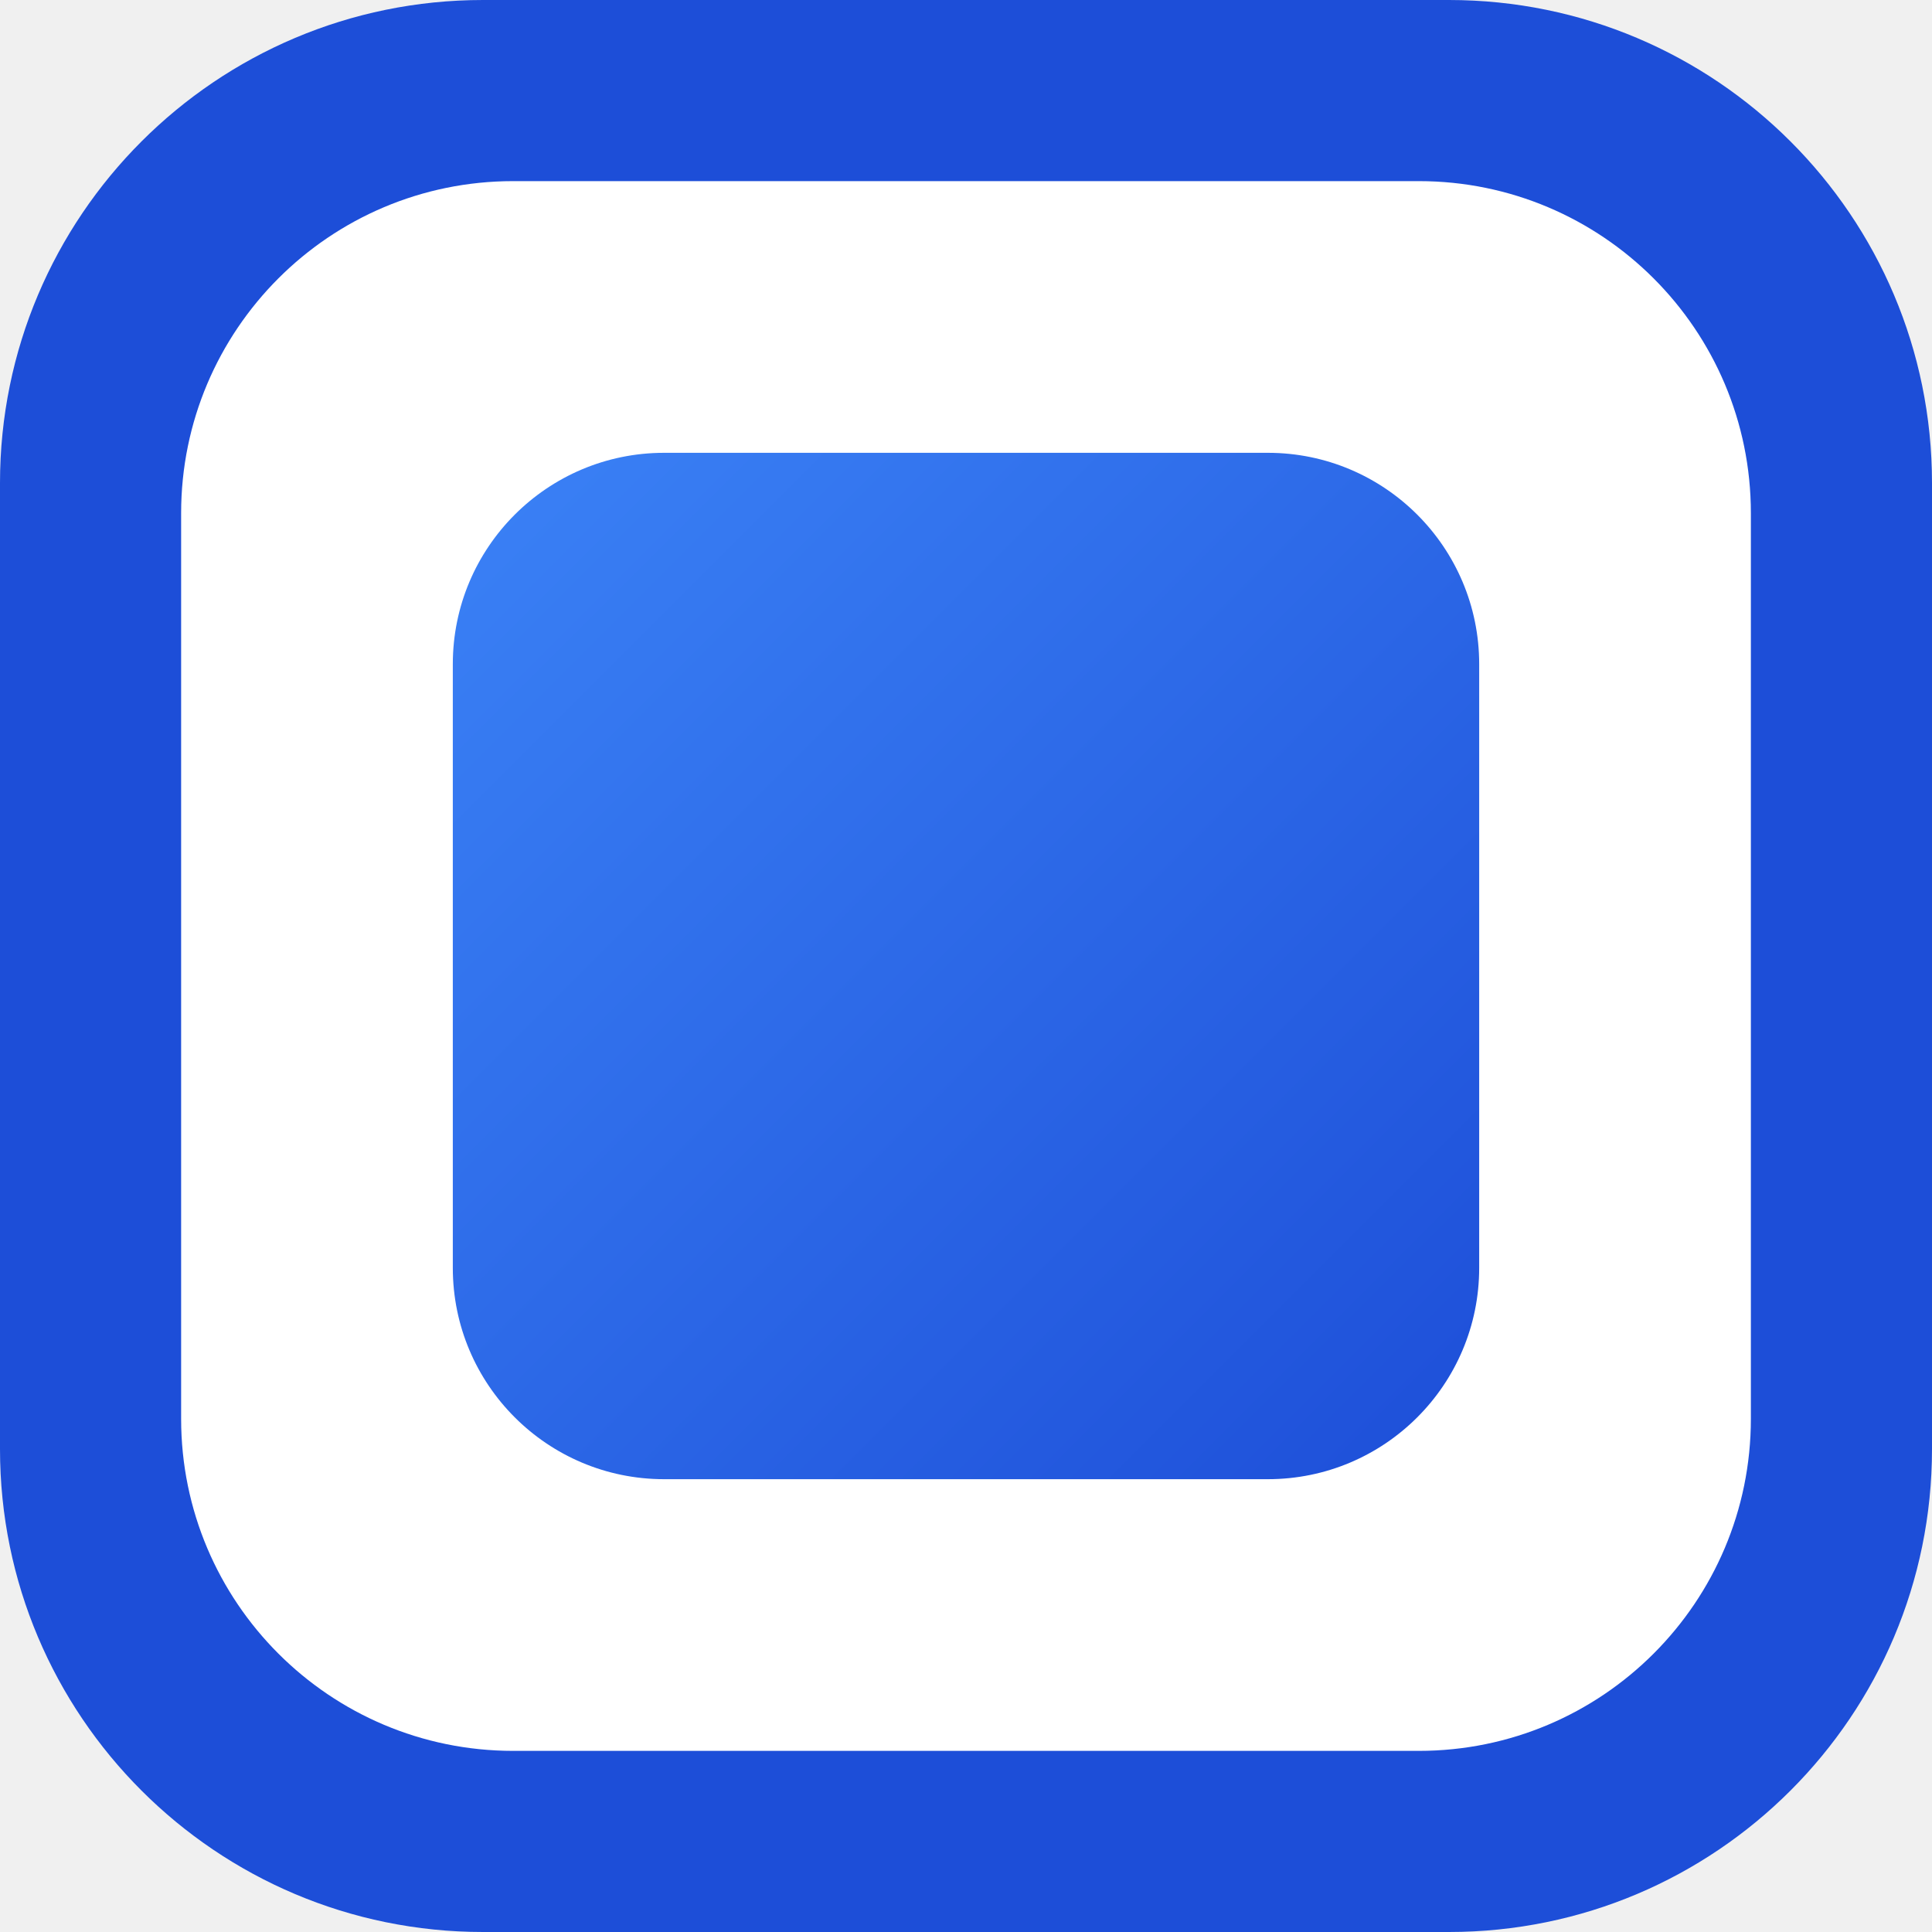
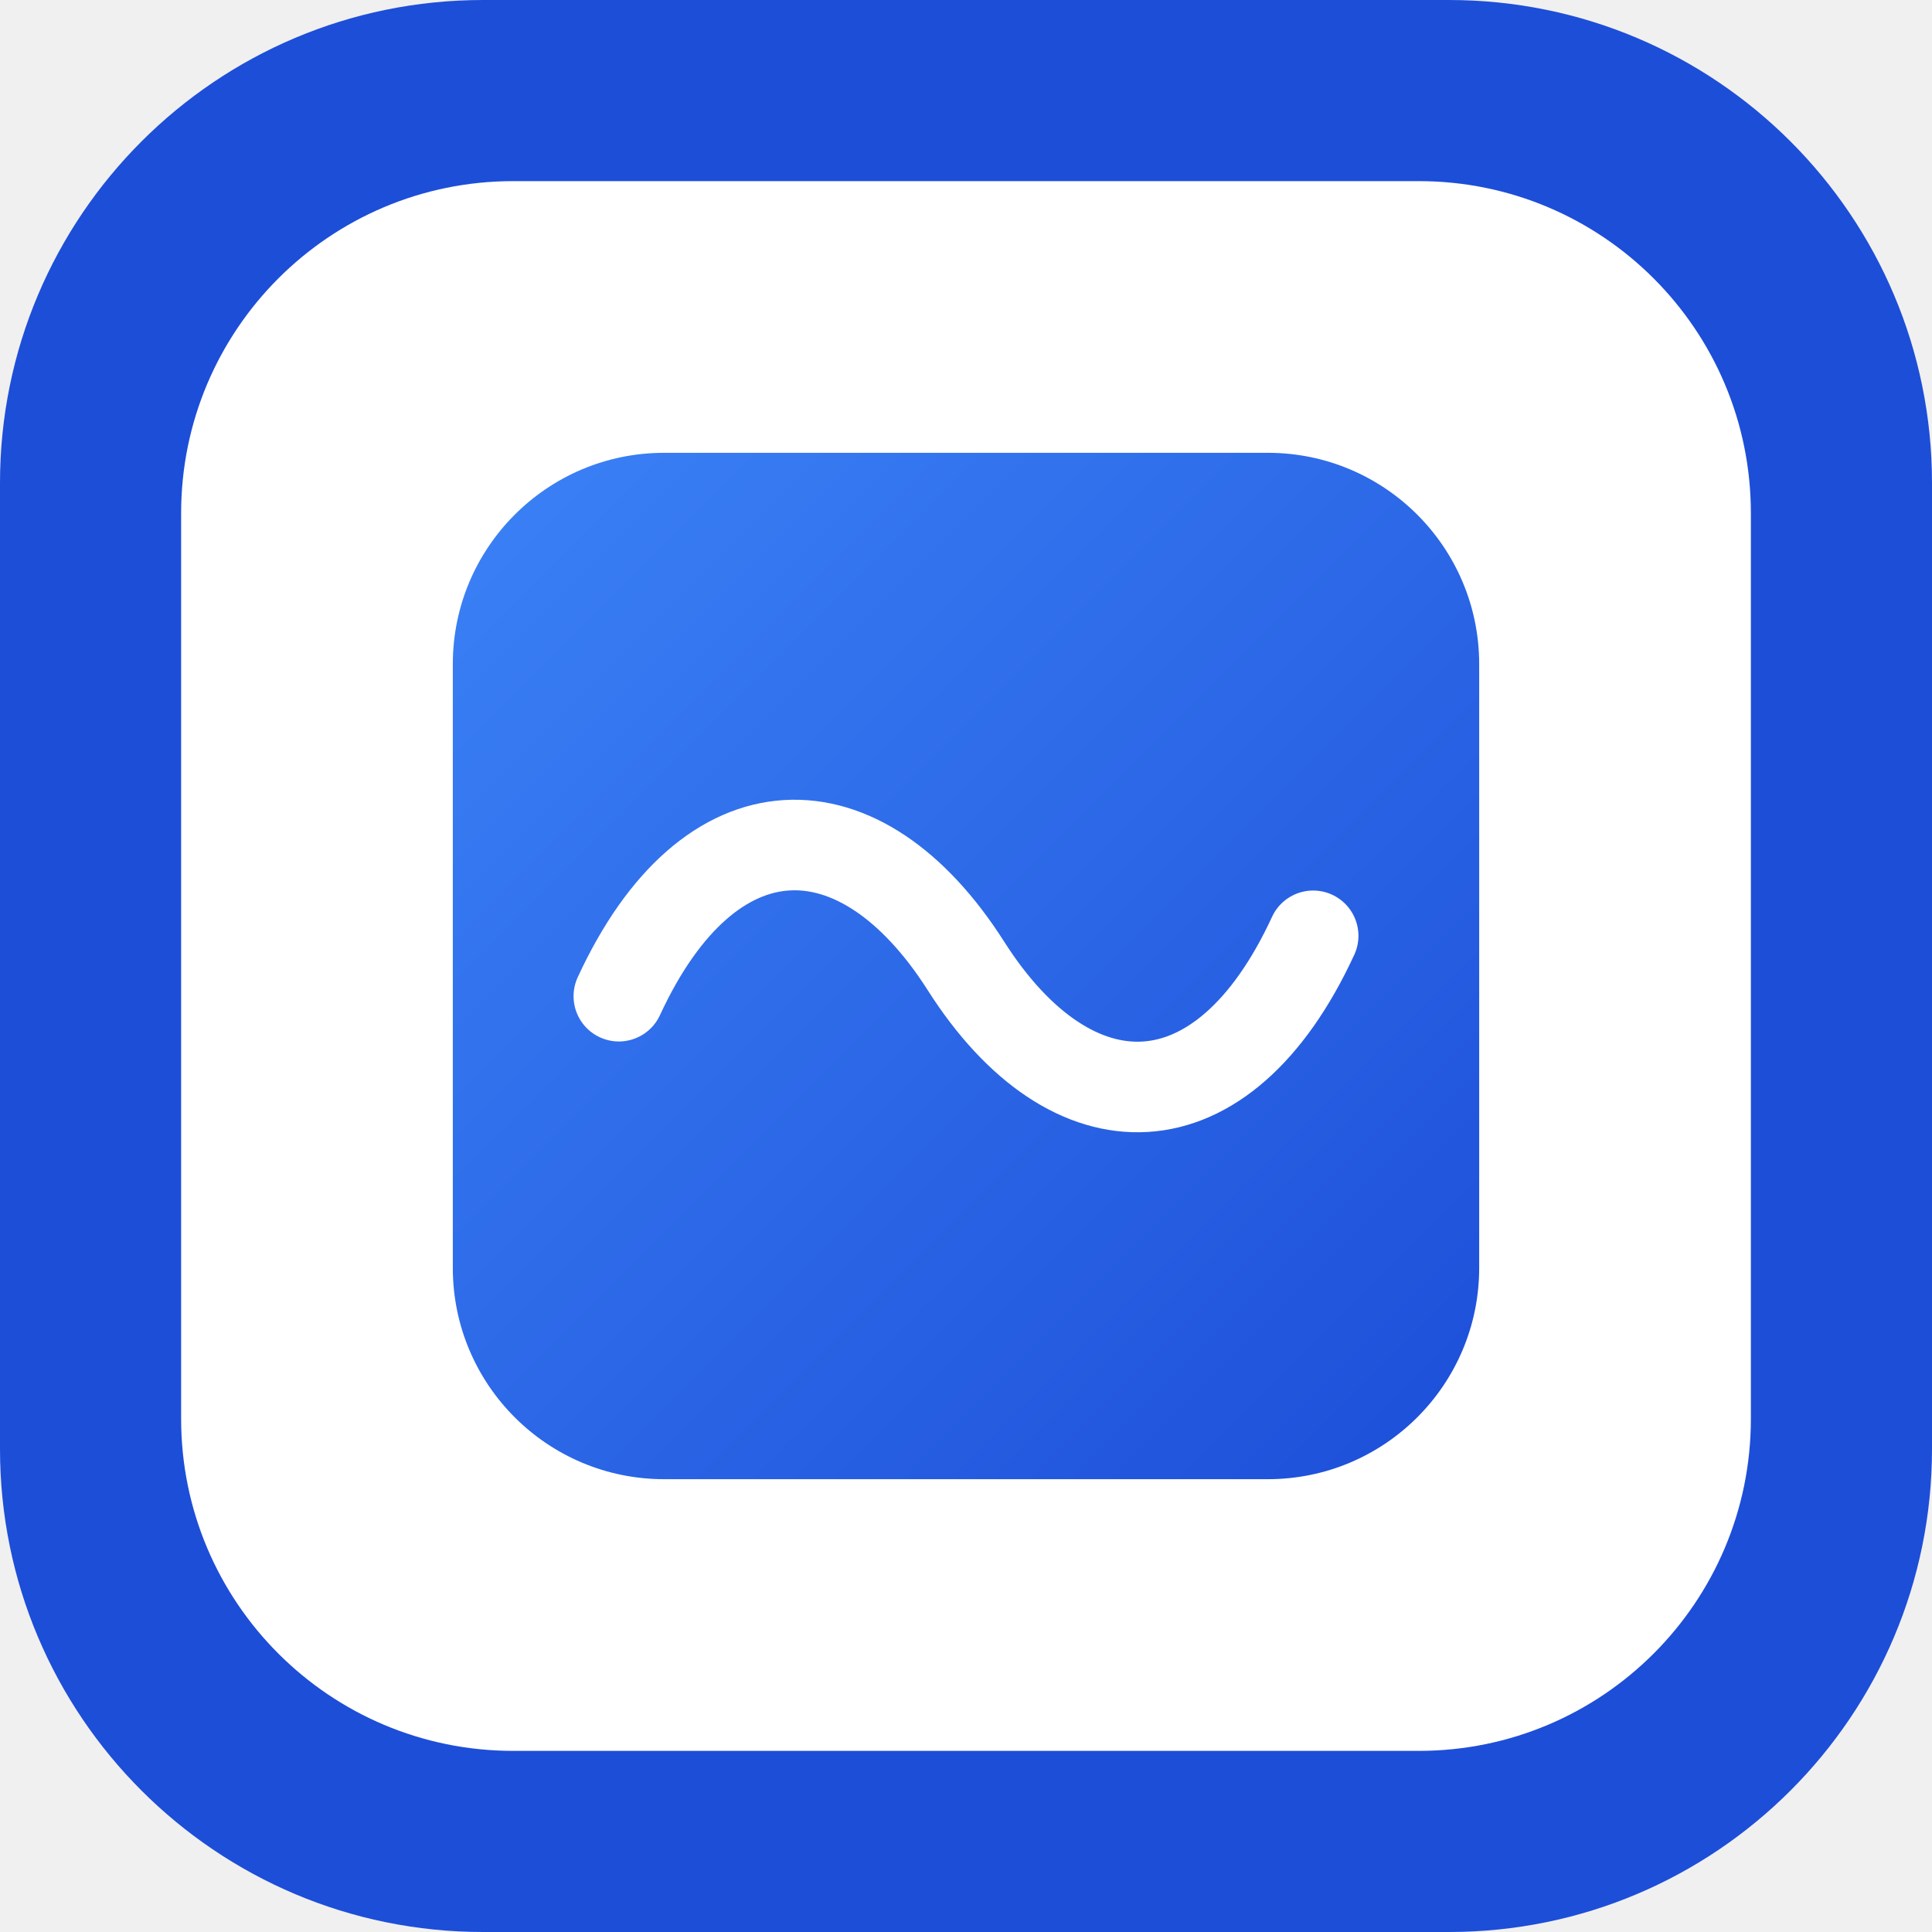
<svg xmlns="http://www.w3.org/2000/svg" viewBox="0 0 64 64">
  <defs>
    <linearGradient id="g" x1="0" y1="0" x2="1" y2="1">
      <stop offset="0" stop-color="#3b82f6" />
      <stop offset="1" stop-color="#1d4ed8" />
    </linearGradient>
  </defs>
  <rect width="64" height="64" rx="16" fill="#1d4ed8" />
  <rect x="6" y="6" width="52" height="52" rx="11" fill="#fff" />
  <rect x="15" y="15" width="34" height="34" rx="7" fill="url(#g)" />
+   <path d="M20.5 33 C23.5 26.5 28.5 26.5 32 32 S40.5 37.5 43.5 31" fill="none" stroke="#fff" stroke-width="3" stroke-linecap="round" />
</svg>
